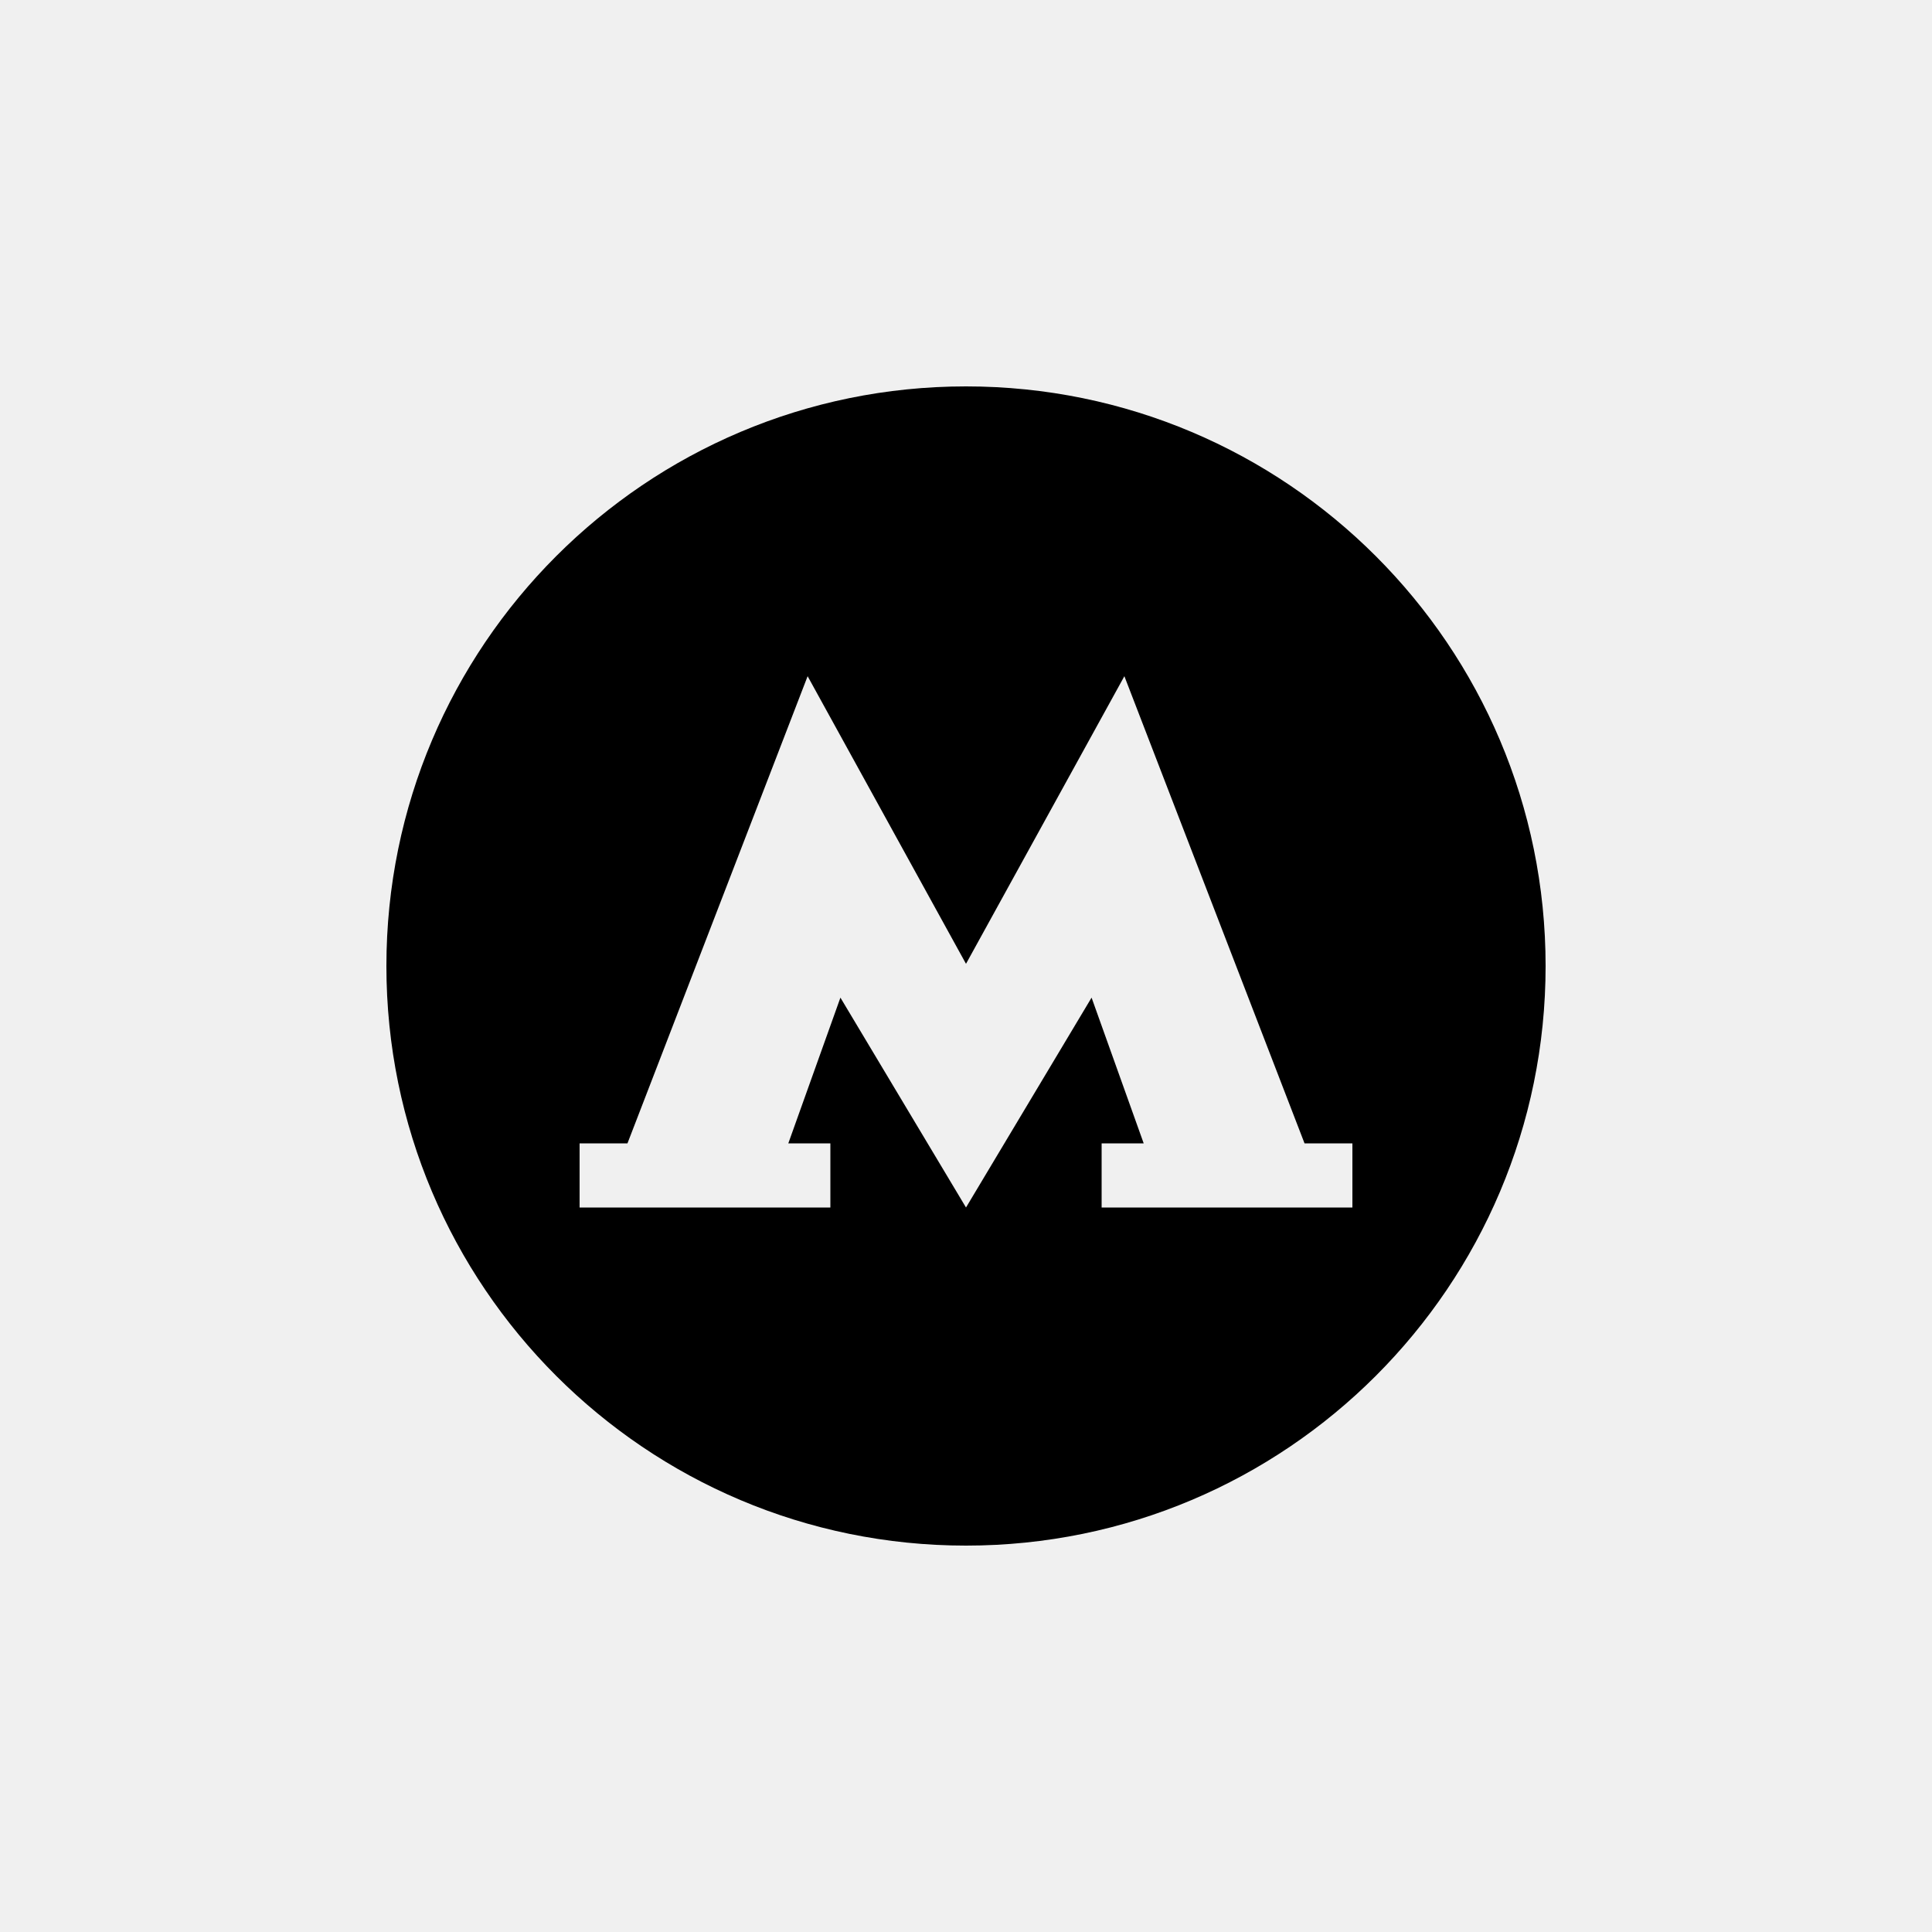
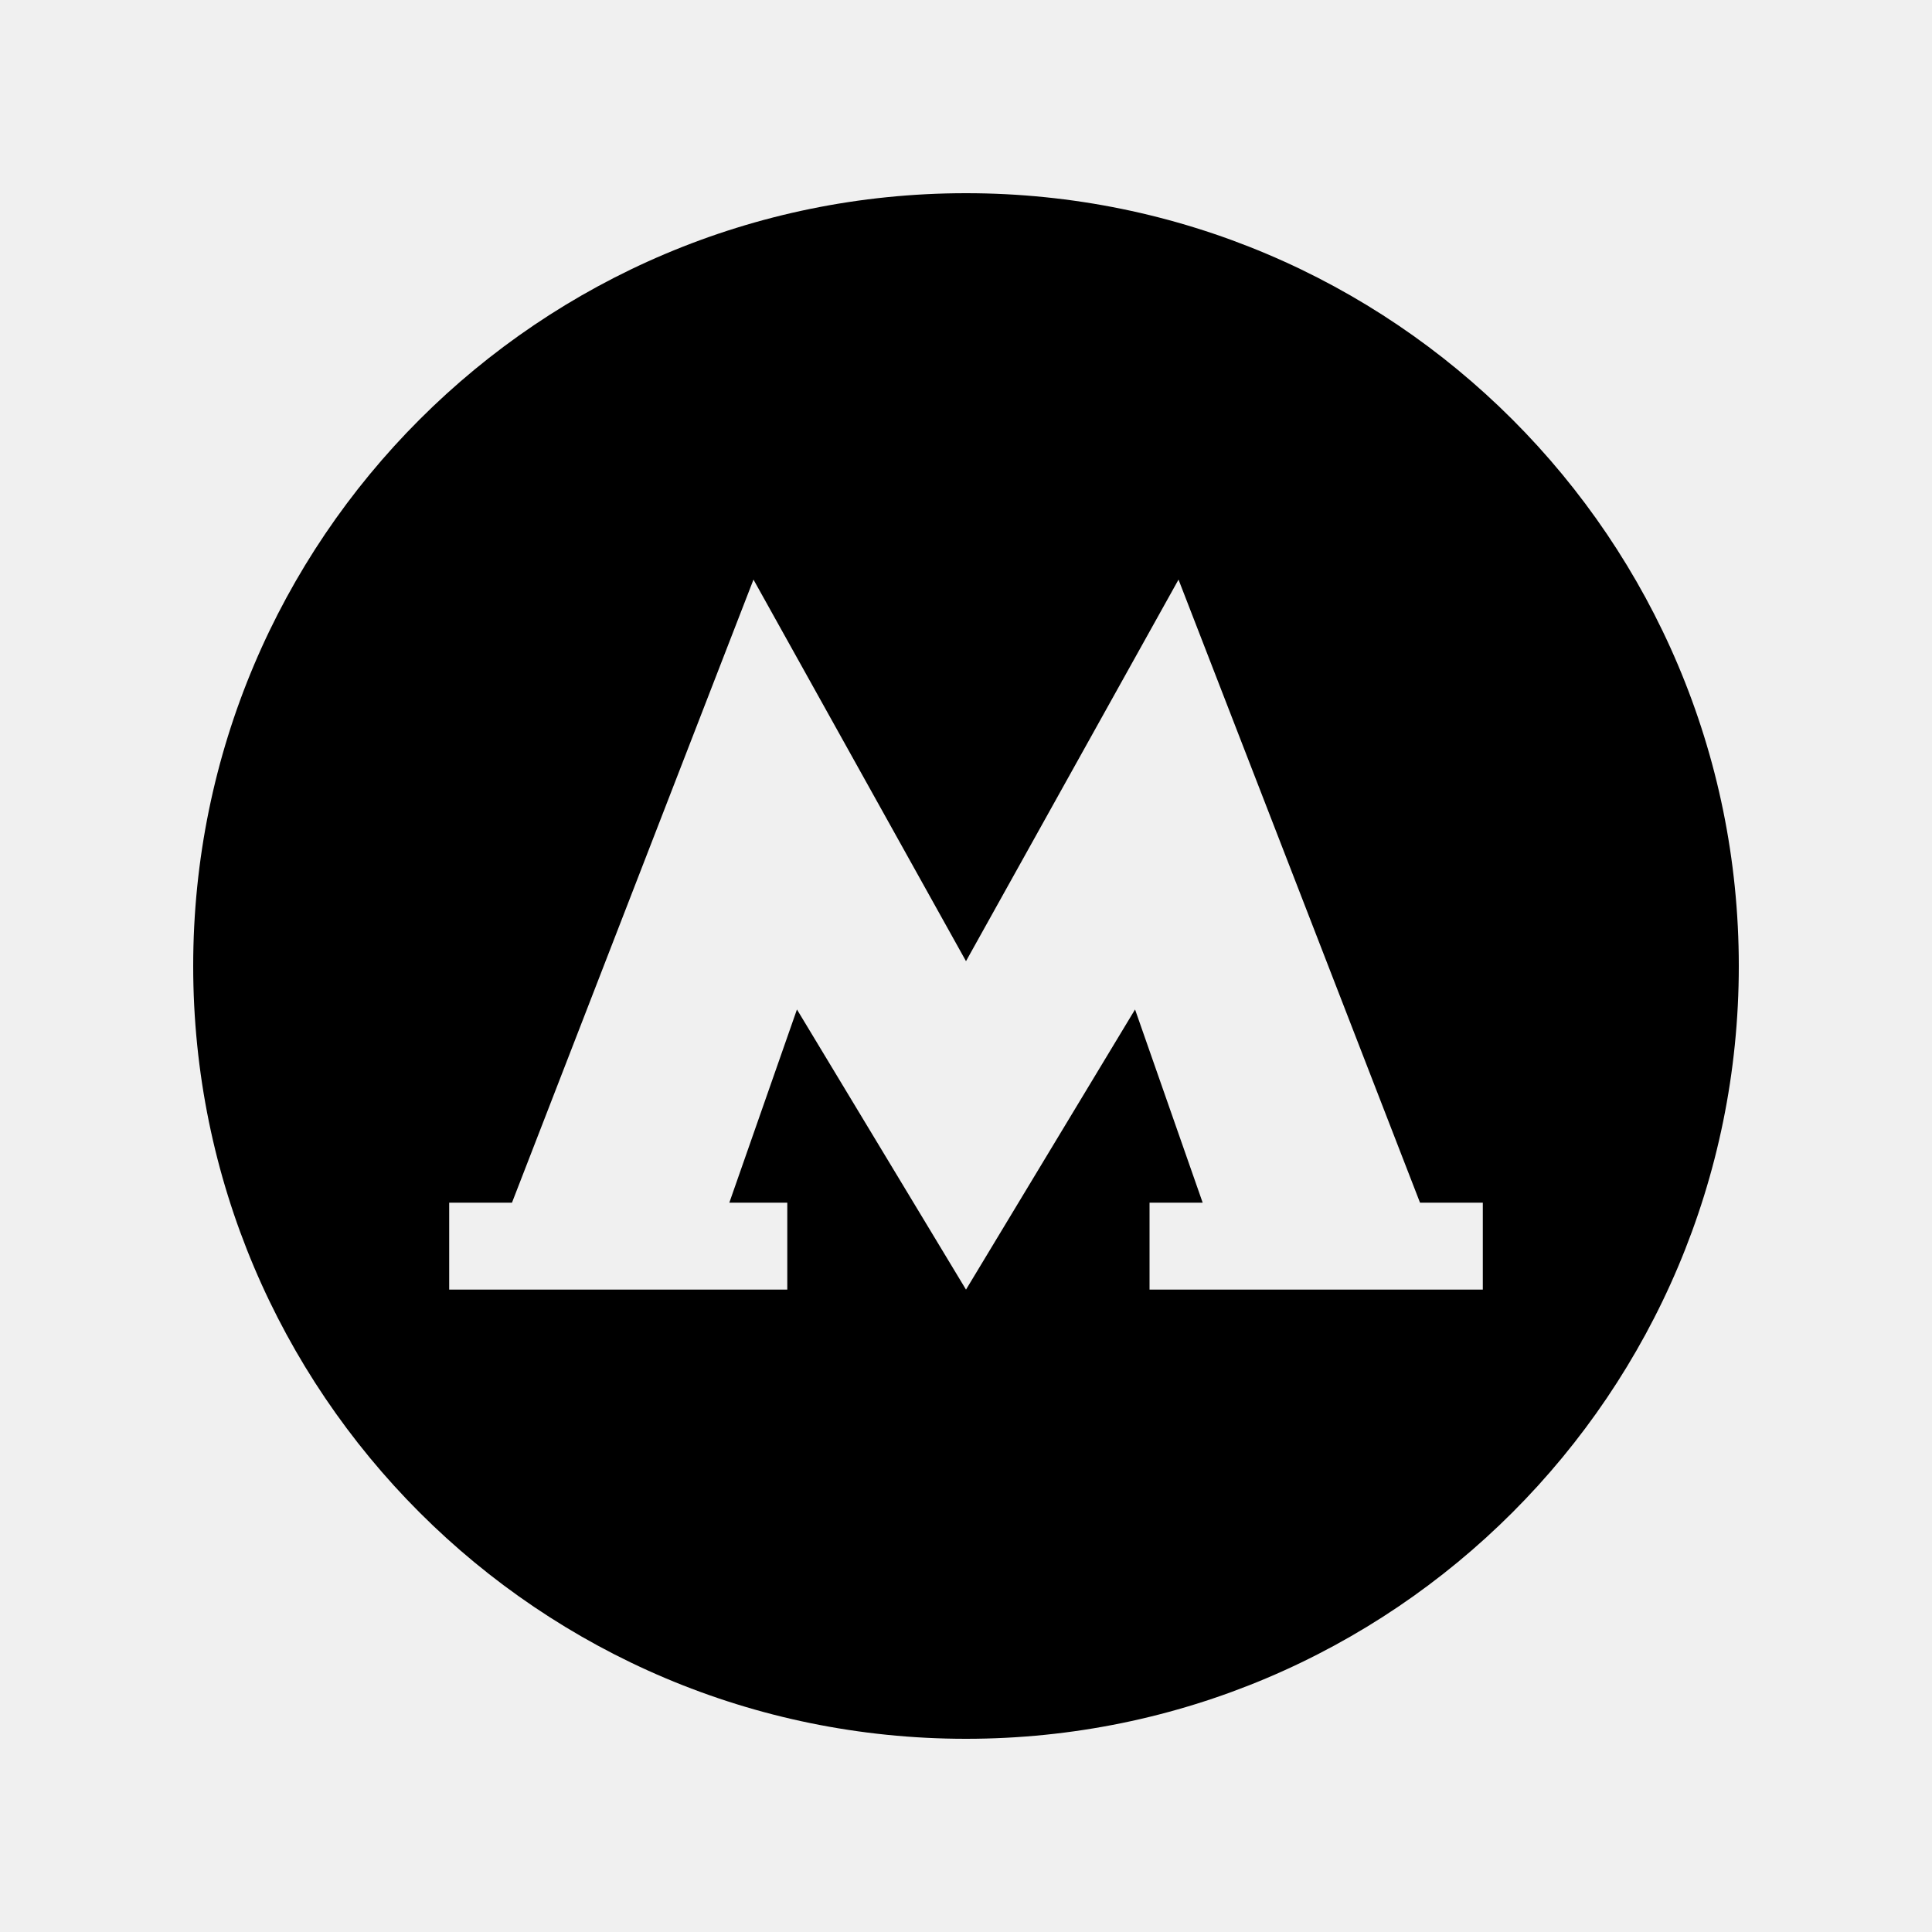
- <svg xmlns="http://www.w3.org/2000/svg" xmlns:xlink="http://www.w3.org/1999/xlink" viewBox="0 0 40 40" version="1.1">
-   <defs>
-     <path d="M20,32 C13.373,32 8,26.627 8,20 C8,13.373 13.373,8 20,8 C26.627,8 32,13.373 32,20 C32,26.627 26.627,32 20,32 Z M22.6,20.655 L23.679,23.672 L22.808,23.672 L22.808,25 L28,25 L28,23.672 L27.009,23.672 L23.279,14 L20,19.955 L16.721,14 L12.991,23.672 L12,23.672 L12,25 L17.192,25 L17.192,23.672 L16.321,23.672 L17.4,20.655 L20,25 L22.6,20.655 Z" id="path-1" />
-   </defs>
-   <g id="Source/System-Icons/32/Metro_32" stroke="none" stroke-width="1" fill="none" fill-rule="evenodd">
-     <mask id="mask-2" fill="white">
-       <use xlink:href="#path-1" />
-     </mask>
-     <g id="Combined-Shape" />
-     <g id="Colors/Basic/Fresh-Asphalt" mask="url(#mask-2)" fill="#000000">
-       <rect id="Rectangle" x="0" y="0" width="40" height="40" />
-     </g>
-   </g>
+ <svg xmlns="http://www.w3.org/2000/svg" viewBox="0 0 40 40">
+   <path d="M36,20A16,16,0,1,1,20,4,16,16,0,0,1,36,20ZM24.9,24.9l-1.4-4L20,26.7l-3.5-5.8-1.4,4h1.2v1.8h-7V24.9h1.3l5-12.9L20,19.9,24.4,12l5,12.9h1.3v1.8H23.8V24.9Z" style="fill-rule:evenodd" />
</svg>
